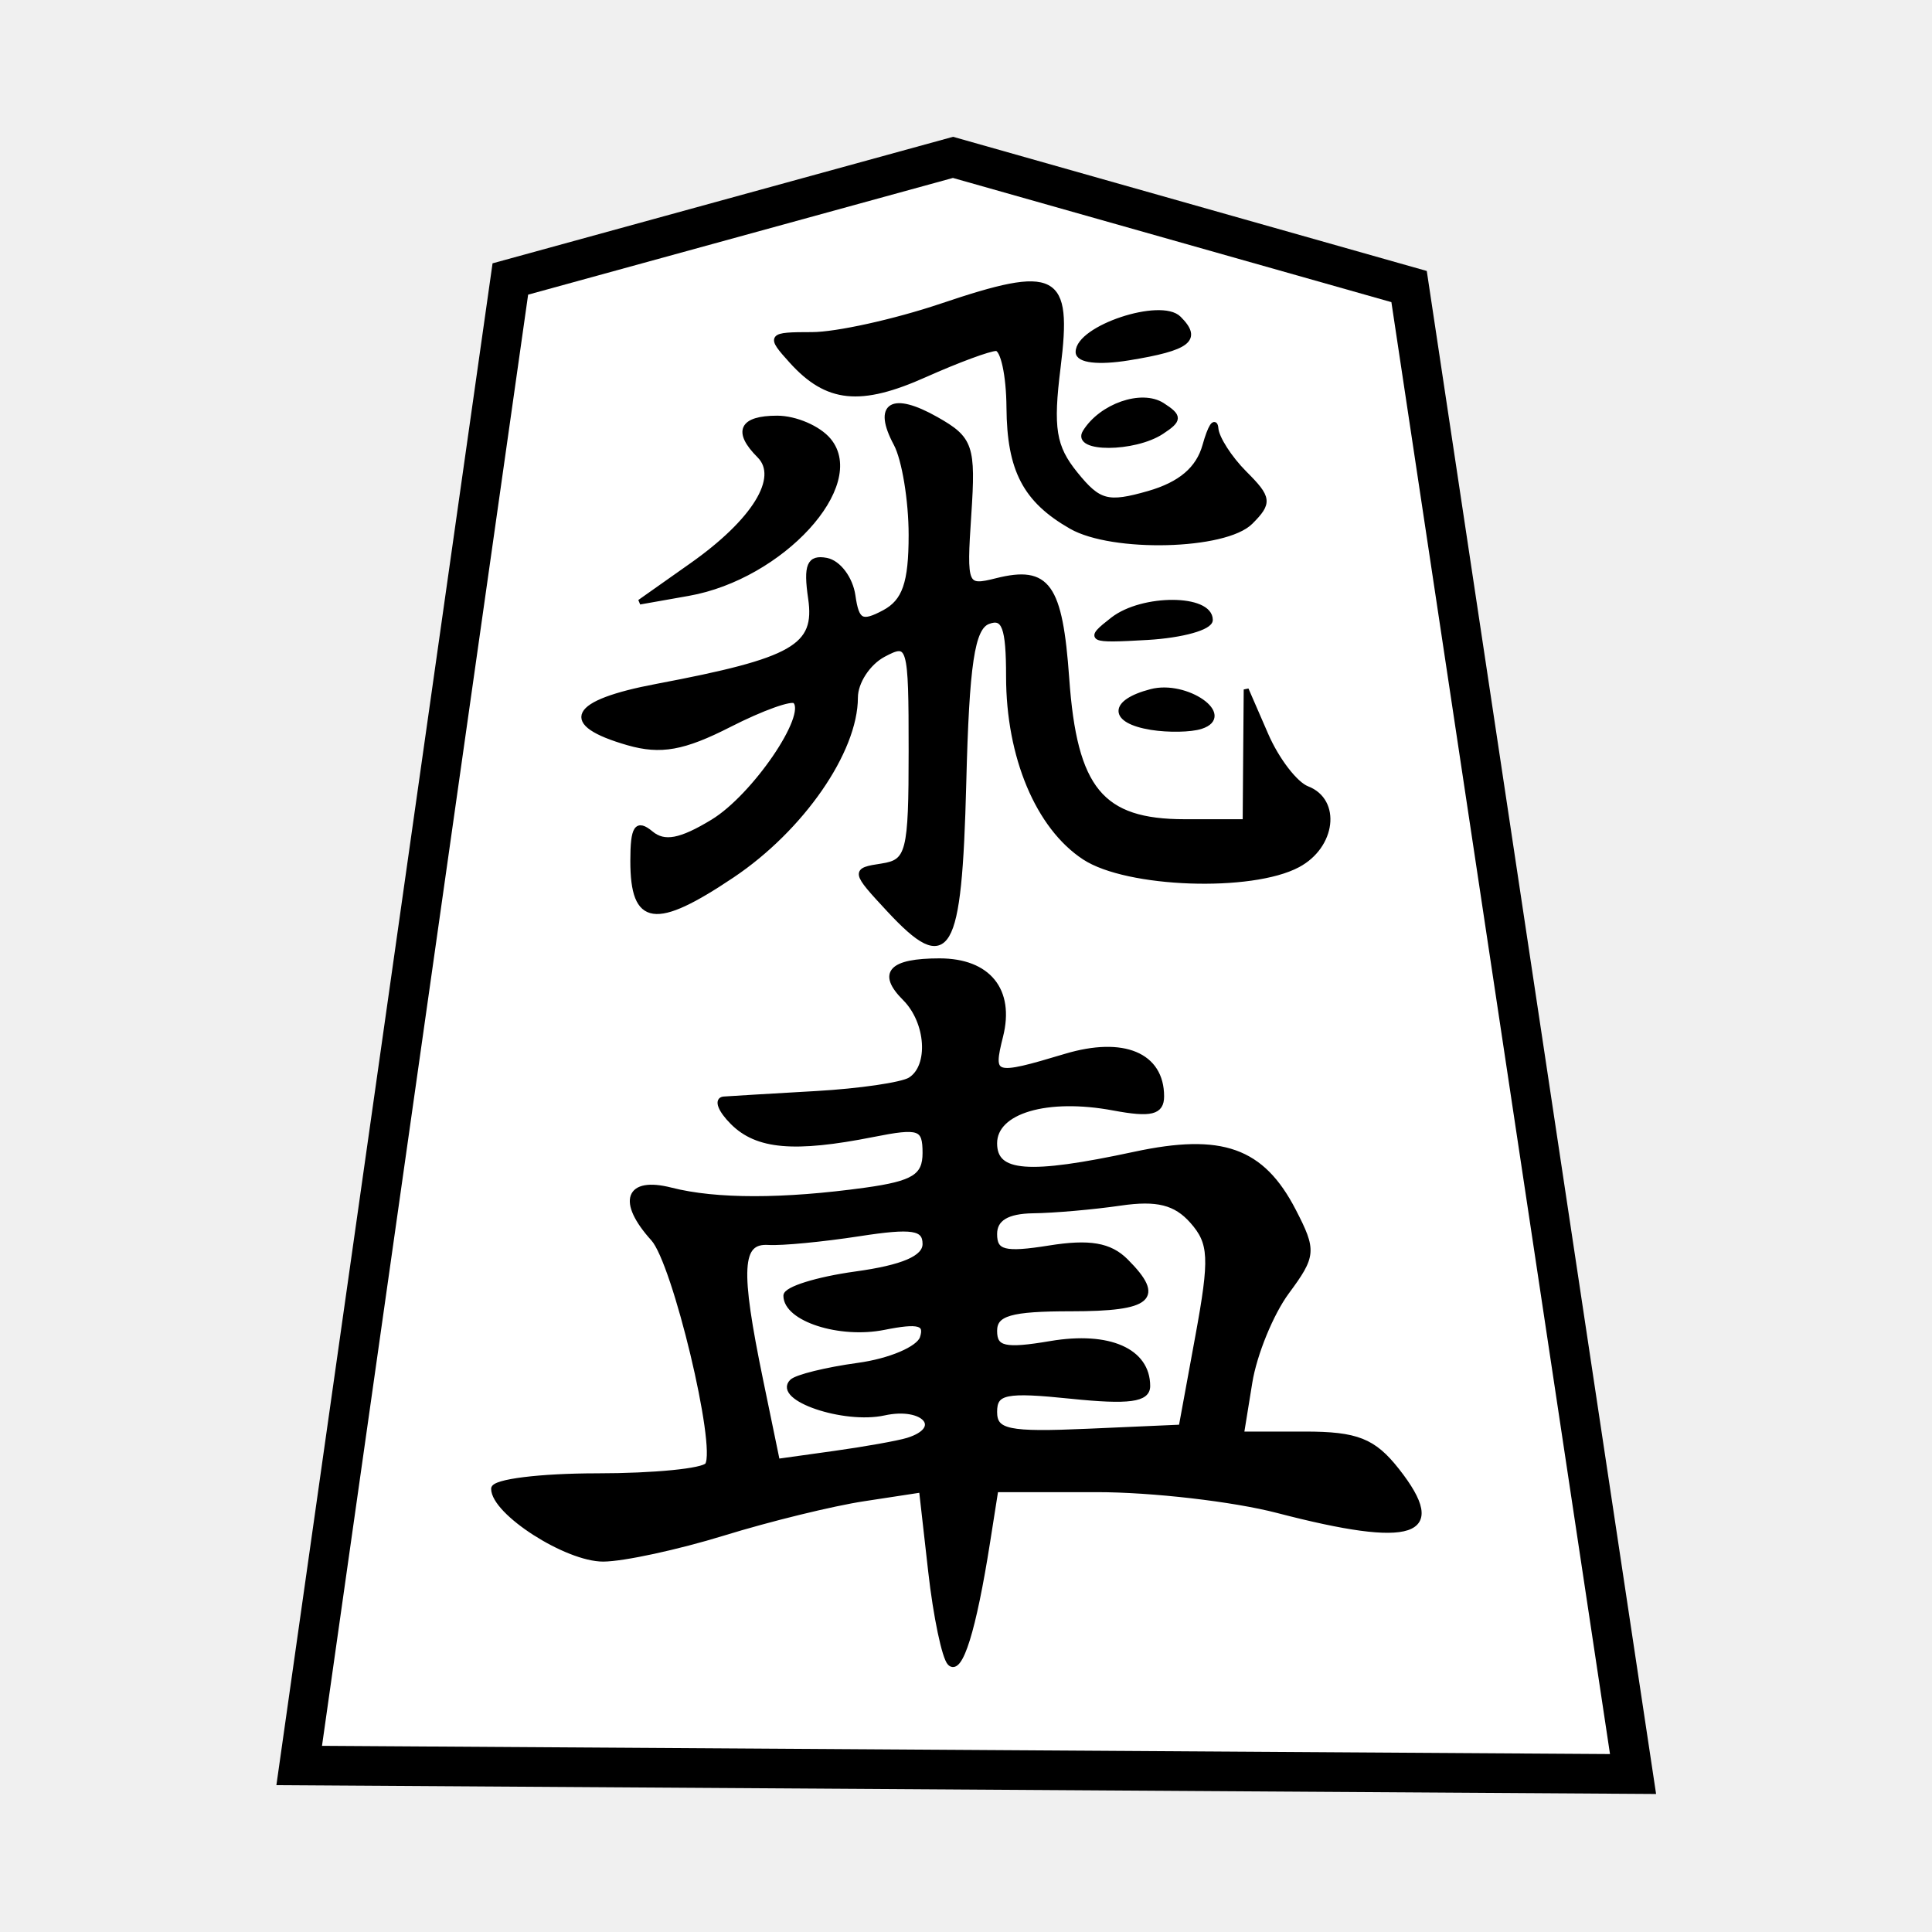
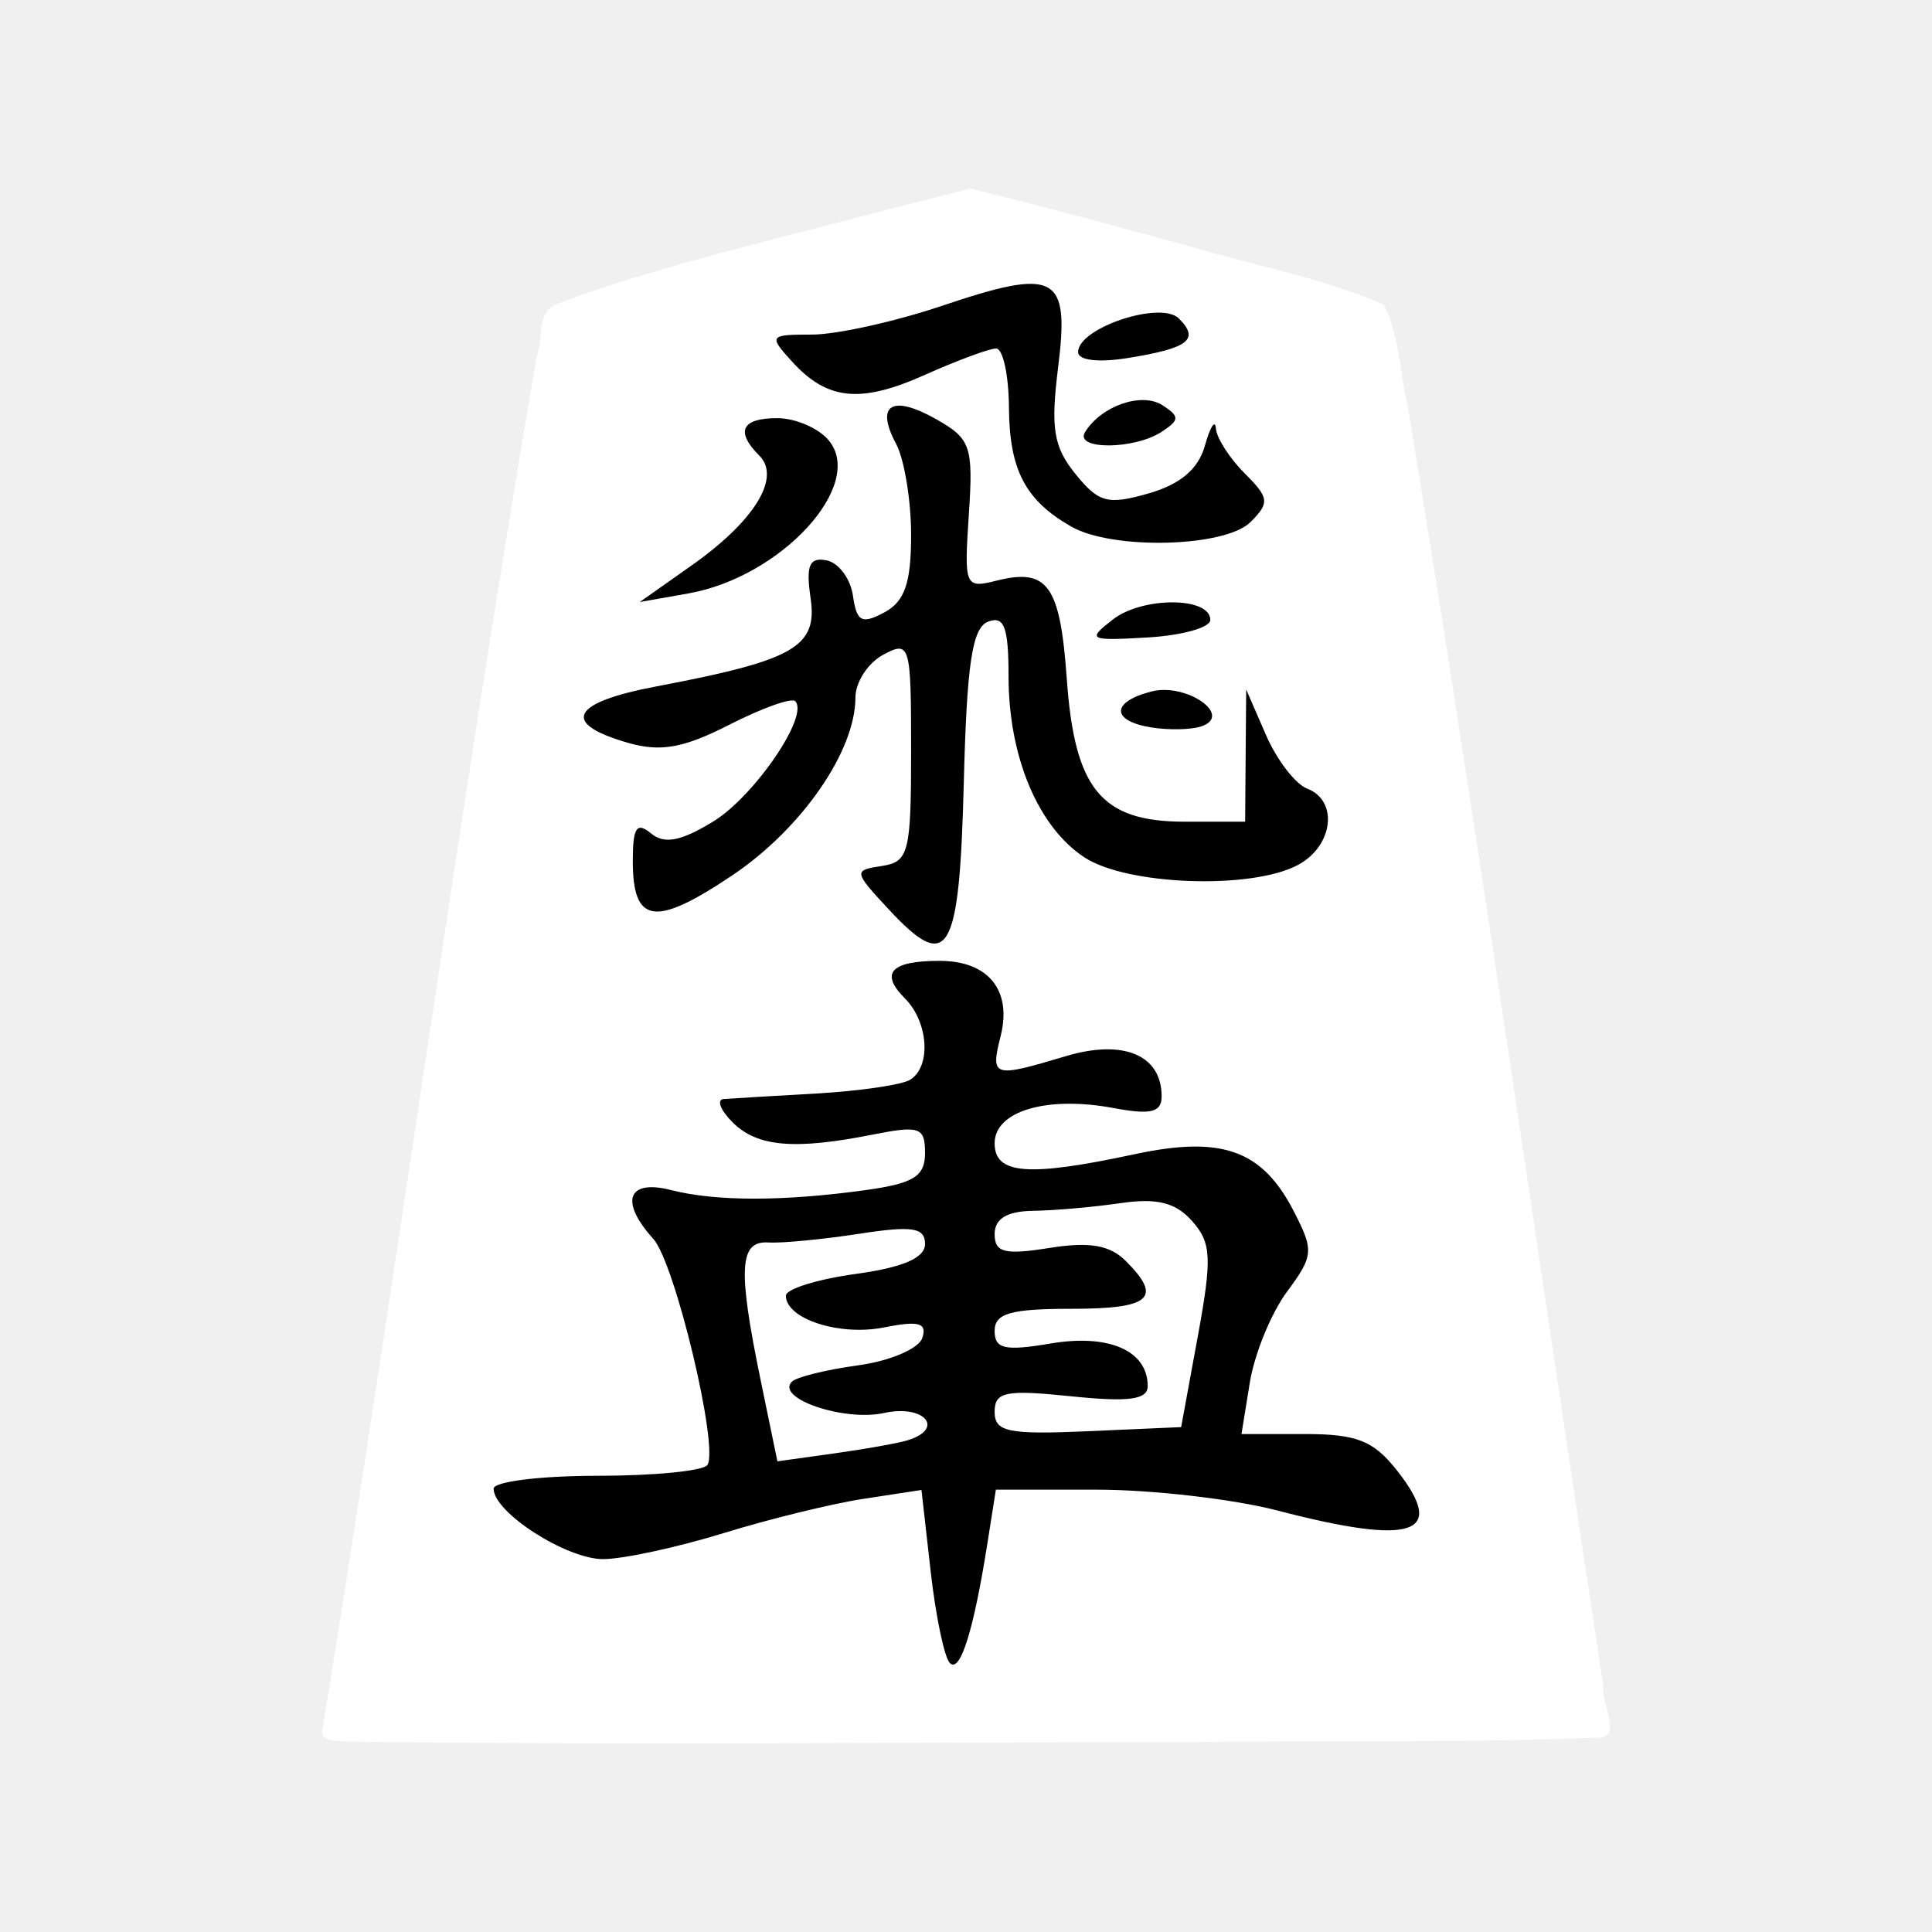
- <svg xmlns="http://www.w3.org/2000/svg" width="100%" height="100%" viewBox="0 0 39 39" version="1.1" xml:space="preserve" style="fill-rule:evenodd;clip-rule:evenodd;stroke-miterlimit:2;">
+ <svg xmlns="http://www.w3.org/2000/svg" width="100%" height="100%" viewBox="0 0 39 39" version="1.1" xml:space="preserve" style="fill-rule:evenodd;clip-rule:evenodd;stroke-linejoin:round;stroke-miterlimit:2;">
  <g id="g3792">
-     <path id="path3034" d="M6.5,35.242l4.161,-29.294l8.575,-2.356l8.851,2.507l4.413,29.309l-26,-0.166Z" style="fill:none;fill-rule:nonzero;stroke:#000;stroke-width:1.6px;" />
-     <path d="M6.5,35.242l4.161,-29.294l8.575,-2.356l8.851,2.507l4.413,29.309l-26,-0.166Z" style="fill:#fff;fill-rule:nonzero;" />
-     <g id="path3004">
-       <path d="M19.174,33.571c-0.11,-0.111 -0.285,-0.943 -0.387,-1.849l-0.186,-1.645l-1.158,0.177c-0.637,0.096 -1.917,0.41 -2.843,0.696c-0.927,0.285 -2.016,0.521 -2.421,0.523c-0.742,0.003 -2.215,-0.942 -2.215,-1.422c0,-0.143 0.941,-0.26 2.091,-0.26c1.149,0 2.151,-0.099 2.226,-0.22c0.231,-0.374 -0.657,-4.082 -1.094,-4.564c-0.685,-0.757 -0.52,-1.209 0.359,-0.984c0.905,0.231 2.265,0.231 3.933,0c0.967,-0.135 1.194,-0.277 1.194,-0.748c0,-0.521 -0.108,-0.56 -1.053,-0.372c-1.585,0.314 -2.336,0.249 -2.832,-0.248c-0.247,-0.247 -0.328,-0.458 -0.178,-0.47c0.149,-0.011 0.988,-0.061 1.866,-0.111c0.877,-0.05 1.73,-0.175 1.896,-0.277c0.43,-0.266 0.372,-1.166 -0.107,-1.645c-0.51,-0.51 -0.282,-0.756 0.701,-0.756c0.985,0 1.466,0.593 1.233,1.519c-0.208,0.831 -0.158,0.847 1.312,0.406c1.165,-0.349 1.938,-0.026 1.938,0.81c0,0.325 -0.217,0.377 -0.966,0.237c-1.35,-0.253 -2.405,0.059 -2.405,0.711c0,0.629 0.675,0.682 2.827,0.22c1.758,-0.377 2.571,-0.087 3.207,1.143c0.415,0.803 0.407,0.904 -0.135,1.637c-0.317,0.429 -0.654,1.251 -0.747,1.825l-0.169,1.044l1.28,0c1.047,0 1.386,0.134 1.859,0.735c1.018,1.294 0.333,1.524 -2.408,0.81c-0.89,-0.232 -2.534,-0.422 -3.653,-0.422l-2.036,0l-0.166,1.054c-0.281,1.786 -0.553,2.657 -0.763,2.446Zm-0.852,-4.497c0.763,-0.235 0.336,-0.729 -0.475,-0.551c-0.808,0.177 -2.199,-0.296 -1.861,-0.633c0.093,-0.093 0.694,-0.241 1.335,-0.329c0.642,-0.087 1.225,-0.335 1.297,-0.552c0.101,-0.306 -0.071,-0.353 -0.773,-0.213c-0.897,0.179 -1.981,-0.171 -1.981,-0.641c0,-0.134 0.632,-0.331 1.404,-0.438c0.96,-0.132 1.405,-0.323 1.405,-0.605c0,-0.333 -0.255,-0.373 -1.334,-0.206c-0.734,0.113 -1.556,0.192 -1.826,0.175c-0.592,-0.037 -0.623,0.527 -0.156,2.791l0.336,1.627l1.139,-0.159c0.626,-0.087 1.297,-0.207 1.49,-0.266Zm5.856,-2.092c0.292,-1.589 0.277,-1.893 -0.114,-2.334c-0.332,-0.374 -0.708,-0.469 -1.445,-0.361c-0.548,0.08 -1.344,0.15 -1.769,0.155c-0.522,0.008 -0.772,0.16 -0.772,0.469c0,0.374 0.199,0.425 1.103,0.281c0.81,-0.13 1.222,-0.06 1.546,0.264c0.748,0.748 0.501,0.964 -1.104,0.964c-1.224,0 -1.545,0.092 -1.545,0.446c0,0.365 0.205,0.411 1.133,0.254c1.174,-0.198 1.957,0.145 1.957,0.859c0,0.276 -0.38,0.327 -1.545,0.207c-1.325,-0.137 -1.545,-0.092 -1.545,0.314c0,0.405 0.271,0.462 1.882,0.391l1.883,-0.083l0.335,-1.826Zm-6.231,-8.618c-0.719,-0.773 -0.723,-0.796 -0.146,-0.883c0.544,-0.083 0.591,-0.268 0.591,-2.328c0,-2.151 -0.022,-2.226 -0.562,-1.937c-0.309,0.166 -0.562,0.554 -0.562,0.864c0,1.083 -1.085,2.65 -2.486,3.59c-1.561,1.048 -2.008,0.984 -2.008,-0.291c0,-0.675 0.078,-0.795 0.366,-0.557c0.269,0.224 0.599,0.162 1.25,-0.234c0.835,-0.508 1.953,-2.144 1.662,-2.434c-0.073,-0.074 -0.671,0.14 -1.328,0.475c-0.925,0.472 -1.386,0.555 -2.043,0.367c-1.372,-0.394 -1.16,-0.814 0.578,-1.142c2.773,-0.525 3.248,-0.796 3.104,-1.778c-0.097,-0.663 -0.027,-0.831 0.32,-0.765c0.245,0.047 0.485,0.368 0.535,0.714c0.075,0.527 0.177,0.581 0.632,0.338c0.413,-0.221 0.542,-0.593 0.542,-1.563c0,-0.7 -0.137,-1.528 -0.303,-1.84c-0.425,-0.793 -0.082,-1.003 0.811,-0.497c0.697,0.394 0.749,0.545 0.657,1.926c-0.096,1.453 -0.08,1.493 0.564,1.331c1.028,-0.257 1.279,0.093 1.413,1.977c0.158,2.238 0.696,2.89 2.38,2.89l1.221,0l0.01,-1.334l0.011,-1.335l0.399,0.918c0.219,0.504 0.594,0.992 0.832,1.083c0.637,0.245 0.527,1.16 -0.186,1.541c-0.936,0.502 -3.446,0.413 -4.309,-0.152c-0.937,-0.614 -1.533,-2.034 -1.533,-3.653c0,-0.996 -0.088,-1.23 -0.413,-1.106c-0.321,0.124 -0.43,0.846 -0.491,3.269c-0.089,3.464 -0.309,3.835 -1.508,2.546Zm5.291,-3.68c-0.811,-0.132 -0.813,-0.513 -0.001,-0.724c0.711,-0.187 1.674,0.488 1.006,0.705c-0.205,0.067 -0.657,0.075 -1.005,0.019Zm-0.773,-2.179c0.6,-0.465 1.967,-0.46 1.967,0.009c0,0.154 -0.569,0.313 -1.264,0.354c-1.191,0.069 -1.232,0.048 -0.703,-0.363Zm-8.504,-1.091c1.268,-0.893 1.811,-1.774 1.367,-2.217c-0.488,-0.488 -0.36,-0.756 0.361,-0.756c0.368,0 0.835,0.201 1.04,0.448c0.747,0.9 -0.955,2.758 -2.832,3.09l-0.983,0.174l1.047,-0.739Zm7.662,-0.785c-0.927,-0.531 -1.246,-1.142 -1.256,-2.399c-0.004,-0.657 -0.121,-1.195 -0.259,-1.195c-0.137,0 -0.781,0.239 -1.431,0.529c-1.312,0.588 -1.979,0.519 -2.698,-0.275c-0.465,-0.514 -0.45,-0.535 0.412,-0.535c0.492,0 1.666,-0.259 2.61,-0.576c2.321,-0.783 2.593,-0.641 2.359,1.234c-0.154,1.233 -0.094,1.608 0.349,2.155c0.471,0.582 0.652,0.63 1.479,0.393c0.64,-0.184 1.003,-0.492 1.135,-0.965c0.107,-0.383 0.206,-0.537 0.222,-0.344c0.015,0.193 0.276,0.599 0.579,0.903c0.497,0.496 0.509,0.595 0.121,0.983c-0.512,0.513 -2.788,0.57 -3.622,0.092Zm0.28,-1.906c0.327,-0.53 1.142,-0.813 1.561,-0.544c0.353,0.227 0.351,0.298 -0.015,0.538c-0.552,0.362 -1.769,0.367 -1.546,0.006Zm-0.14,-1.617c0,-0.487 1.669,-1.043 2.034,-0.677c0.424,0.423 0.199,0.599 -1.016,0.796c-0.607,0.099 -1.018,0.051 -1.018,-0.119Z" style="fill:none;fill-rule:nonzero;stroke:#000;stroke-width:0.1px;" />
-       <path d="M19.174,33.571c-0.11,-0.111 -0.285,-0.943 -0.387,-1.849l-0.186,-1.645l-1.158,0.177c-0.637,0.096 -1.917,0.41 -2.843,0.696c-0.927,0.285 -2.016,0.521 -2.421,0.523c-0.742,0.003 -2.215,-0.942 -2.215,-1.422c0,-0.143 0.941,-0.26 2.091,-0.26c1.149,0 2.151,-0.099 2.226,-0.22c0.231,-0.374 -0.657,-4.082 -1.094,-4.564c-0.685,-0.757 -0.52,-1.209 0.359,-0.984c0.905,0.231 2.265,0.231 3.933,0c0.967,-0.135 1.194,-0.277 1.194,-0.748c0,-0.521 -0.108,-0.56 -1.053,-0.372c-1.585,0.314 -2.336,0.249 -2.832,-0.248c-0.247,-0.247 -0.328,-0.458 -0.178,-0.47c0.149,-0.011 0.988,-0.061 1.866,-0.111c0.877,-0.05 1.73,-0.175 1.896,-0.277c0.43,-0.266 0.372,-1.166 -0.107,-1.645c-0.51,-0.51 -0.282,-0.756 0.701,-0.756c0.985,0 1.466,0.593 1.233,1.519c-0.208,0.831 -0.158,0.847 1.312,0.406c1.165,-0.349 1.938,-0.026 1.938,0.81c0,0.325 -0.217,0.377 -0.966,0.237c-1.35,-0.253 -2.405,0.059 -2.405,0.711c0,0.629 0.675,0.682 2.827,0.22c1.758,-0.377 2.571,-0.087 3.207,1.143c0.415,0.803 0.407,0.904 -0.135,1.637c-0.317,0.429 -0.654,1.251 -0.747,1.825l-0.169,1.044l1.28,0c1.047,0 1.386,0.134 1.859,0.735c1.018,1.294 0.333,1.524 -2.408,0.81c-0.89,-0.232 -2.534,-0.422 -3.653,-0.422l-2.036,0l-0.166,1.054c-0.281,1.786 -0.553,2.657 -0.763,2.446Zm-0.852,-4.497c0.763,-0.235 0.336,-0.729 -0.475,-0.551c-0.808,0.177 -2.199,-0.296 -1.861,-0.633c0.093,-0.093 0.694,-0.241 1.335,-0.329c0.642,-0.087 1.225,-0.335 1.297,-0.552c0.101,-0.306 -0.071,-0.353 -0.773,-0.213c-0.897,0.179 -1.981,-0.171 -1.981,-0.641c0,-0.134 0.632,-0.331 1.404,-0.438c0.96,-0.132 1.405,-0.323 1.405,-0.605c0,-0.333 -0.255,-0.373 -1.334,-0.206c-0.734,0.113 -1.556,0.192 -1.826,0.175c-0.592,-0.037 -0.623,0.527 -0.156,2.791l0.336,1.627l1.139,-0.159c0.626,-0.087 1.297,-0.207 1.49,-0.266Zm5.856,-2.092c0.292,-1.589 0.277,-1.893 -0.114,-2.334c-0.332,-0.374 -0.708,-0.469 -1.445,-0.361c-0.548,0.08 -1.344,0.15 -1.769,0.155c-0.522,0.008 -0.772,0.16 -0.772,0.469c0,0.374 0.199,0.425 1.103,0.281c0.81,-0.13 1.222,-0.06 1.546,0.264c0.748,0.748 0.501,0.964 -1.104,0.964c-1.224,0 -1.545,0.092 -1.545,0.446c0,0.365 0.205,0.411 1.133,0.254c1.174,-0.198 1.957,0.145 1.957,0.859c0,0.276 -0.38,0.327 -1.545,0.207c-1.325,-0.137 -1.545,-0.092 -1.545,0.314c0,0.405 0.271,0.462 1.882,0.391l1.883,-0.083l0.335,-1.826Zm-6.231,-8.618c-0.719,-0.773 -0.723,-0.796 -0.146,-0.883c0.544,-0.083 0.591,-0.268 0.591,-2.328c0,-2.151 -0.022,-2.226 -0.562,-1.937c-0.309,0.166 -0.562,0.554 -0.562,0.864c0,1.083 -1.085,2.65 -2.486,3.59c-1.561,1.048 -2.008,0.984 -2.008,-0.291c0,-0.675 0.078,-0.795 0.366,-0.557c0.269,0.224 0.599,0.162 1.25,-0.234c0.835,-0.508 1.953,-2.144 1.662,-2.434c-0.073,-0.074 -0.671,0.14 -1.328,0.475c-0.925,0.472 -1.386,0.555 -2.043,0.367c-1.372,-0.394 -1.16,-0.814 0.578,-1.142c2.773,-0.525 3.248,-0.796 3.104,-1.778c-0.097,-0.663 -0.027,-0.831 0.32,-0.765c0.245,0.047 0.485,0.368 0.535,0.714c0.075,0.527 0.177,0.581 0.632,0.338c0.413,-0.221 0.542,-0.593 0.542,-1.563c0,-0.7 -0.137,-1.528 -0.303,-1.84c-0.425,-0.793 -0.082,-1.003 0.811,-0.497c0.697,0.394 0.749,0.545 0.657,1.926c-0.096,1.453 -0.08,1.493 0.564,1.331c1.028,-0.257 1.279,0.093 1.413,1.977c0.158,2.238 0.696,2.89 2.38,2.89l1.221,0l0.01,-1.334l0.011,-1.335l0.399,0.918c0.219,0.504 0.594,0.992 0.832,1.083c0.637,0.245 0.527,1.16 -0.186,1.541c-0.936,0.502 -3.446,0.413 -4.309,-0.152c-0.937,-0.614 -1.533,-2.034 -1.533,-3.653c0,-0.996 -0.088,-1.23 -0.413,-1.106c-0.321,0.124 -0.43,0.846 -0.491,3.269c-0.089,3.464 -0.309,3.835 -1.508,2.546Zm5.291,-3.68c-0.811,-0.132 -0.813,-0.513 -0.001,-0.724c0.711,-0.187 1.674,0.488 1.006,0.705c-0.205,0.067 -0.657,0.075 -1.005,0.019Zm-0.773,-2.179c0.6,-0.465 1.967,-0.46 1.967,0.009c0,0.154 -0.569,0.313 -1.264,0.354c-1.191,0.069 -1.232,0.048 -0.703,-0.363Zm-8.504,-1.091c1.268,-0.893 1.811,-1.774 1.367,-2.217c-0.488,-0.488 -0.36,-0.756 0.361,-0.756c0.368,0 0.835,0.201 1.04,0.448c0.747,0.9 -0.955,2.758 -2.832,3.09l-0.983,0.174l1.047,-0.739Zm7.662,-0.785c-0.927,-0.531 -1.246,-1.142 -1.256,-2.399c-0.004,-0.657 -0.121,-1.195 -0.259,-1.195c-0.137,0 -0.781,0.239 -1.431,0.529c-1.312,0.588 -1.979,0.519 -2.698,-0.275c-0.465,-0.514 -0.45,-0.535 0.412,-0.535c0.492,0 1.666,-0.259 2.61,-0.576c2.321,-0.783 2.593,-0.641 2.359,1.234c-0.154,1.233 -0.094,1.608 0.349,2.155c0.471,0.582 0.652,0.63 1.479,0.393c0.64,-0.184 1.003,-0.492 1.135,-0.965c0.107,-0.383 0.206,-0.537 0.222,-0.344c0.015,0.193 0.276,0.599 0.579,0.903c0.497,0.496 0.509,0.595 0.121,0.983c-0.512,0.513 -2.788,0.57 -3.622,0.092Zm0.28,-1.906c0.327,-0.53 1.142,-0.813 1.561,-0.544c0.353,0.227 0.351,0.298 -0.015,0.538c-0.552,0.362 -1.769,0.367 -1.546,0.006Zm-0.14,-1.617c0,-0.487 1.669,-1.043 2.034,-0.677c0.424,0.423 0.199,0.599 -1.016,0.796c-0.607,0.099 -1.018,0.051 -1.018,-0.119Z" style="fill-rule:nonzero;" />
-     </g>
+     <path id="path3022" d="M17.937,4.225c-2.248,0.605 -4.539,1.105 -6.717,1.918c-0.397,0.169 -0.25,0.731 -0.389,1.064c-1.571,9.187 -2.816,18.44 -4.31,27.638c-0.134,0.362 0.4,0.294 0.61,0.311c5.64,0.076 11.282,0.013 16.923,0.008c2.73,-0.034 5.463,0.023 8.19,-0.087c0.527,0.012 0.067,-0.71 0.123,-1.023c-1.308,-8.613 -2.532,-17.244 -3.947,-25.837c-0.164,-0.683 -0.172,-1.442 -0.486,-2.069c-1.27,-0.551 -2.663,-0.793 -3.99,-1.197c-1.451,-0.388 -2.901,-0.795 -4.36,-1.144c-0.549,0.139 -1.098,0.279 -1.647,0.418Z" style="fill:#fff;fill-rule:nonzero;" />
+     <path id="path3004" d="M19.174,33.571c-0.11,-0.111 -0.285,-0.943 -0.387,-1.849l-0.186,-1.645l-1.158,0.177c-0.637,0.096 -1.917,0.41 -2.843,0.696c-0.927,0.285 -2.016,0.521 -2.421,0.523c-0.742,0.003 -2.215,-0.942 -2.215,-1.422c0,-0.143 0.941,-0.26 2.091,-0.26c1.149,0 2.151,-0.099 2.226,-0.22c0.231,-0.374 -0.657,-4.082 -1.094,-4.564c-0.685,-0.757 -0.52,-1.209 0.359,-0.984c0.905,0.231 2.265,0.231 3.933,0c0.967,-0.135 1.194,-0.277 1.194,-0.748c0,-0.521 -0.108,-0.56 -1.053,-0.372c-1.585,0.314 -2.336,0.249 -2.832,-0.248c-0.247,-0.247 -0.328,-0.458 -0.178,-0.47c0.149,-0.011 0.988,-0.061 1.866,-0.111c0.877,-0.05 1.73,-0.175 1.896,-0.277c0.43,-0.266 0.372,-1.166 -0.107,-1.645c-0.51,-0.51 -0.282,-0.756 0.701,-0.756c0.985,0 1.466,0.593 1.233,1.519c-0.208,0.831 -0.158,0.847 1.312,0.406c1.165,-0.349 1.938,-0.026 1.938,0.81c0,0.325 -0.217,0.377 -0.966,0.237c-1.35,-0.253 -2.405,0.059 -2.405,0.711c0,0.629 0.675,0.682 2.827,0.22c1.758,-0.377 2.571,-0.087 3.207,1.143c0.415,0.803 0.407,0.904 -0.135,1.637c-0.317,0.429 -0.654,1.251 -0.747,1.825l-0.169,1.044l1.28,0c1.047,0 1.386,0.134 1.859,0.735c1.018,1.294 0.333,1.524 -2.408,0.81c-0.89,-0.232 -2.534,-0.422 -3.653,-0.422l-2.036,0l-0.166,1.054c-0.281,1.786 -0.553,2.657 -0.763,2.446Zm-0.852,-4.497c0.763,-0.235 0.336,-0.729 -0.475,-0.551c-0.808,0.177 -2.199,-0.296 -1.861,-0.633c0.093,-0.093 0.694,-0.241 1.335,-0.329c0.642,-0.087 1.225,-0.335 1.297,-0.552c0.101,-0.306 -0.071,-0.353 -0.773,-0.213c-0.897,0.179 -1.981,-0.171 -1.981,-0.641c0,-0.134 0.632,-0.331 1.404,-0.438c0.96,-0.132 1.405,-0.323 1.405,-0.605c0,-0.333 -0.255,-0.373 -1.334,-0.206c-0.734,0.113 -1.556,0.192 -1.826,0.175c-0.592,-0.037 -0.623,0.527 -0.156,2.791l0.336,1.627l1.139,-0.159c0.626,-0.087 1.297,-0.207 1.49,-0.266Zm5.856,-2.092c0.292,-1.589 0.277,-1.893 -0.114,-2.334c-0.332,-0.374 -0.708,-0.469 -1.445,-0.361c-0.548,0.08 -1.344,0.15 -1.769,0.155c-0.522,0.008 -0.772,0.16 -0.772,0.469c0,0.374 0.199,0.425 1.103,0.281c0.81,-0.13 1.222,-0.06 1.546,0.264c0.748,0.748 0.501,0.964 -1.104,0.964c-1.224,0 -1.545,0.092 -1.545,0.446c0,0.365 0.205,0.411 1.133,0.254c1.174,-0.198 1.957,0.145 1.957,0.859c0,0.276 -0.38,0.327 -1.545,0.207c-1.325,-0.137 -1.545,-0.092 -1.545,0.314c0,0.405 0.271,0.462 1.882,0.391l1.883,-0.083l0.335,-1.826Zm-6.231,-8.618c-0.719,-0.773 -0.723,-0.796 -0.146,-0.883c0.544,-0.083 0.591,-0.268 0.591,-2.328c0,-2.151 -0.022,-2.226 -0.562,-1.937c-0.309,0.166 -0.562,0.554 -0.562,0.864c0,1.083 -1.085,2.65 -2.486,3.59c-1.561,1.048 -2.008,0.984 -2.008,-0.291c0,-0.675 0.078,-0.795 0.366,-0.557c0.269,0.224 0.599,0.162 1.25,-0.234c0.835,-0.508 1.953,-2.144 1.662,-2.434c-0.073,-0.074 -0.671,0.14 -1.328,0.475c-0.925,0.472 -1.386,0.555 -2.043,0.367c-1.372,-0.394 -1.16,-0.814 0.578,-1.142c2.773,-0.525 3.248,-0.796 3.104,-1.778c-0.097,-0.663 -0.027,-0.831 0.32,-0.765c0.245,0.047 0.485,0.368 0.535,0.714c0.075,0.527 0.177,0.581 0.632,0.338c0.413,-0.221 0.542,-0.593 0.542,-1.563c0,-0.7 -0.137,-1.528 -0.303,-1.84c-0.425,-0.793 -0.082,-1.003 0.811,-0.497c0.697,0.394 0.749,0.545 0.657,1.926c-0.096,1.453 -0.08,1.493 0.564,1.331c1.028,-0.257 1.279,0.093 1.413,1.977c0.158,2.238 0.696,2.89 2.38,2.89l1.221,0l0.01,-1.334l0.011,-1.335l0.399,0.918c0.219,0.504 0.594,0.992 0.832,1.083c0.637,0.245 0.527,1.16 -0.186,1.541c-0.936,0.502 -3.446,0.413 -4.309,-0.152c-0.937,-0.614 -1.533,-2.034 -1.533,-3.653c0,-0.996 -0.088,-1.23 -0.413,-1.106c-0.321,0.124 -0.43,0.846 -0.491,3.269c-0.089,3.464 -0.309,3.835 -1.508,2.546Zm5.291,-3.68c-0.811,-0.132 -0.813,-0.513 -0.001,-0.724c0.711,-0.187 1.674,0.488 1.006,0.705c-0.205,0.067 -0.657,0.075 -1.005,0.019Zm-0.773,-2.179c0.6,-0.465 1.967,-0.46 1.967,0.009c0,0.154 -0.569,0.313 -1.264,0.354c-1.191,0.069 -1.232,0.048 -0.703,-0.363Zm-8.504,-1.091c1.268,-0.893 1.811,-1.774 1.367,-2.217c-0.488,-0.488 -0.36,-0.756 0.361,-0.756c0.368,0 0.835,0.201 1.04,0.448c0.747,0.9 -0.955,2.758 -2.832,3.09l-0.983,0.174l1.047,-0.739Zm7.662,-0.785c-0.927,-0.531 -1.246,-1.142 -1.256,-2.399c-0.004,-0.657 -0.121,-1.195 -0.259,-1.195c-0.137,0 -0.781,0.239 -1.431,0.529c-1.312,0.588 -1.979,0.519 -2.698,-0.275c-0.465,-0.514 -0.45,-0.535 0.412,-0.535c0.492,0 1.666,-0.259 2.61,-0.576c2.321,-0.783 2.593,-0.641 2.359,1.234c-0.154,1.233 -0.094,1.608 0.349,2.155c0.471,0.582 0.652,0.63 1.479,0.393c0.64,-0.184 1.003,-0.492 1.135,-0.965c0.107,-0.383 0.206,-0.537 0.222,-0.344c0.015,0.193 0.276,0.599 0.579,0.903c0.497,0.496 0.509,0.595 0.121,0.983c-0.512,0.513 -2.788,0.57 -3.622,0.092Zm0.28,-1.906c0.327,-0.53 1.142,-0.813 1.561,-0.544c0.353,0.227 0.351,0.298 -0.015,0.538c-0.552,0.362 -1.769,0.367 -1.546,0.006Zm-0.14,-1.617c0,-0.487 1.669,-1.043 2.034,-0.677c0.424,0.423 0.199,0.599 -1.016,0.796c-0.607,0.099 -1.018,0.051 -1.018,-0.119Z" style="fill-rule:nonzero;" />
  </g>
</svg>
